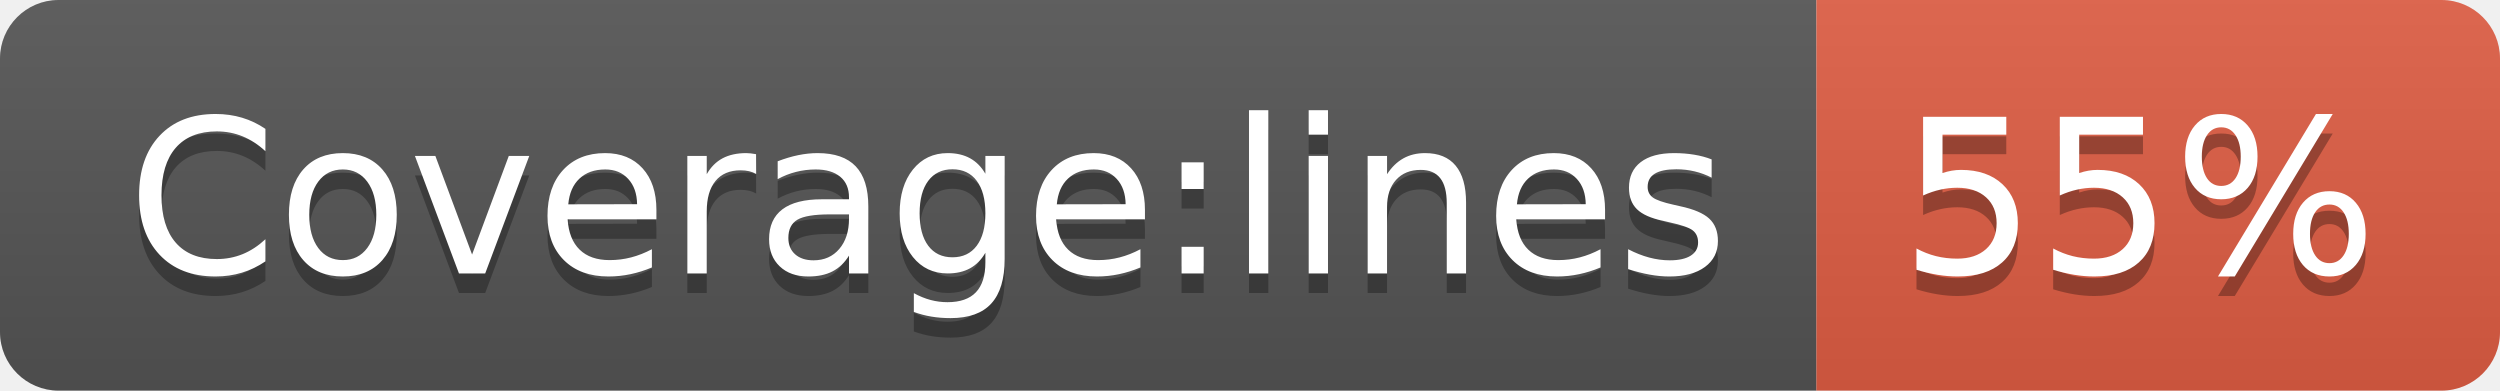
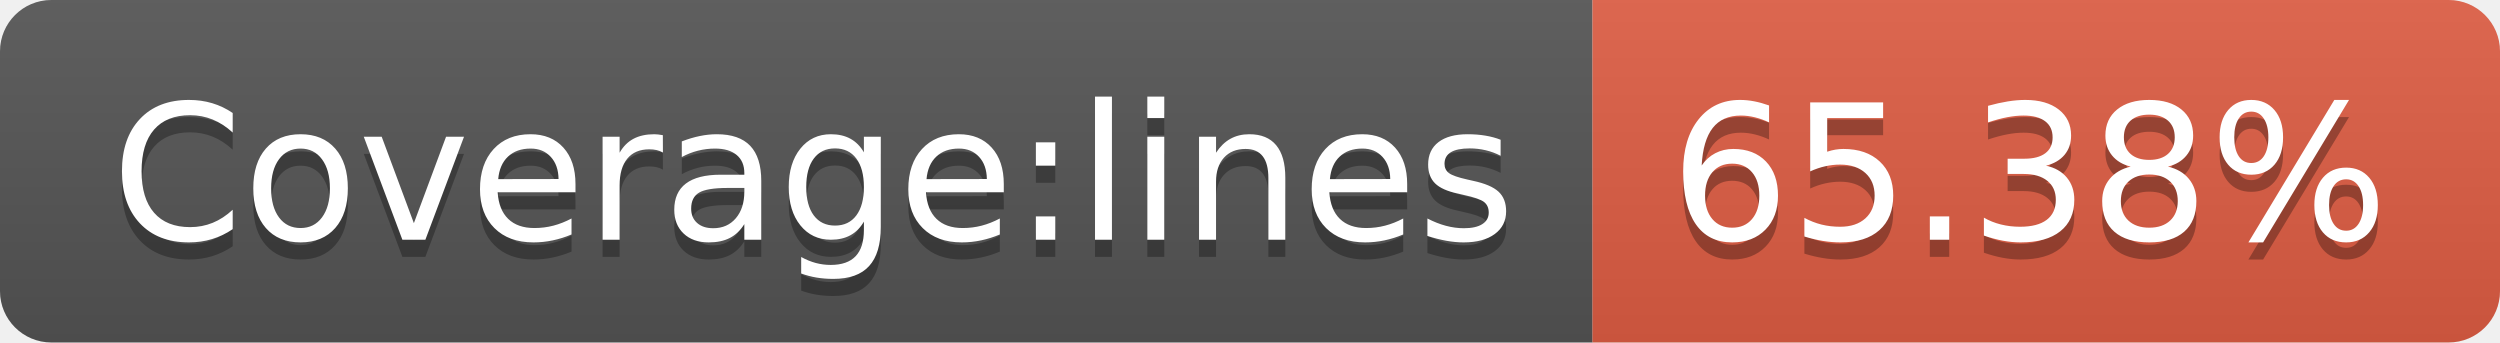
- <svg xmlns="http://www.w3.org/2000/svg" width="128" height="20">
+ <svg xmlns="http://www.w3.org/2000/svg" width="146" height="20">
  <linearGradient id="b" x2="0" y2="100%">
    <stop offset="0" stop-color="#bbb" stop-opacity=".1" />
    <stop offset="1" stop-opacity=".1" />
  </linearGradient>
  <clipPath id="a">
-     <rect width="128" height="20" rx="3" fill="#fff" />
+     <rect width="146" height="20" rx="3" fill="#fff" />
  </clipPath>
  <g clip-path="url(#a)">
    <path fill="#555" d="M0 0h93v20H0z" />
-     <path fill="#e05d44" d="M93 0h35v20H93z" />
-     <path fill="url(#b)" d="M0 0h128v20H0z" />
+     <path fill="#e05d44" d="M93 0h53v20H93z" />
+     <path fill="url(#b)" d="M0 0h146v20H0z" />
  </g>
  <g fill="#fff" text-anchor="middle" font-family="DejaVu Sans,Verdana,Geneva,sans-serif" font-size="110">
    <text x="475" y="150" fill="#010101" fill-opacity=".3" transform="scale(.1)" textLength="830">Coverage:lines</text>
    <text x="475" y="140" transform="scale(.1)" textLength="830">Coverage:lines</text>
-     <text x="1095" y="150" fill="#010101" fill-opacity=".3" transform="scale(.1)" textLength="250">55%</text>
-     <text x="1095" y="140" transform="scale(.1)" textLength="250">55%</text>
+     <text x="1185" y="150" fill="#010101" fill-opacity=".3" transform="scale(.1)" textLength="430">65.38%</text>
+     <text x="1185" y="140" transform="scale(.1)" textLength="430">65.38%</text>
  </g>
</svg>
